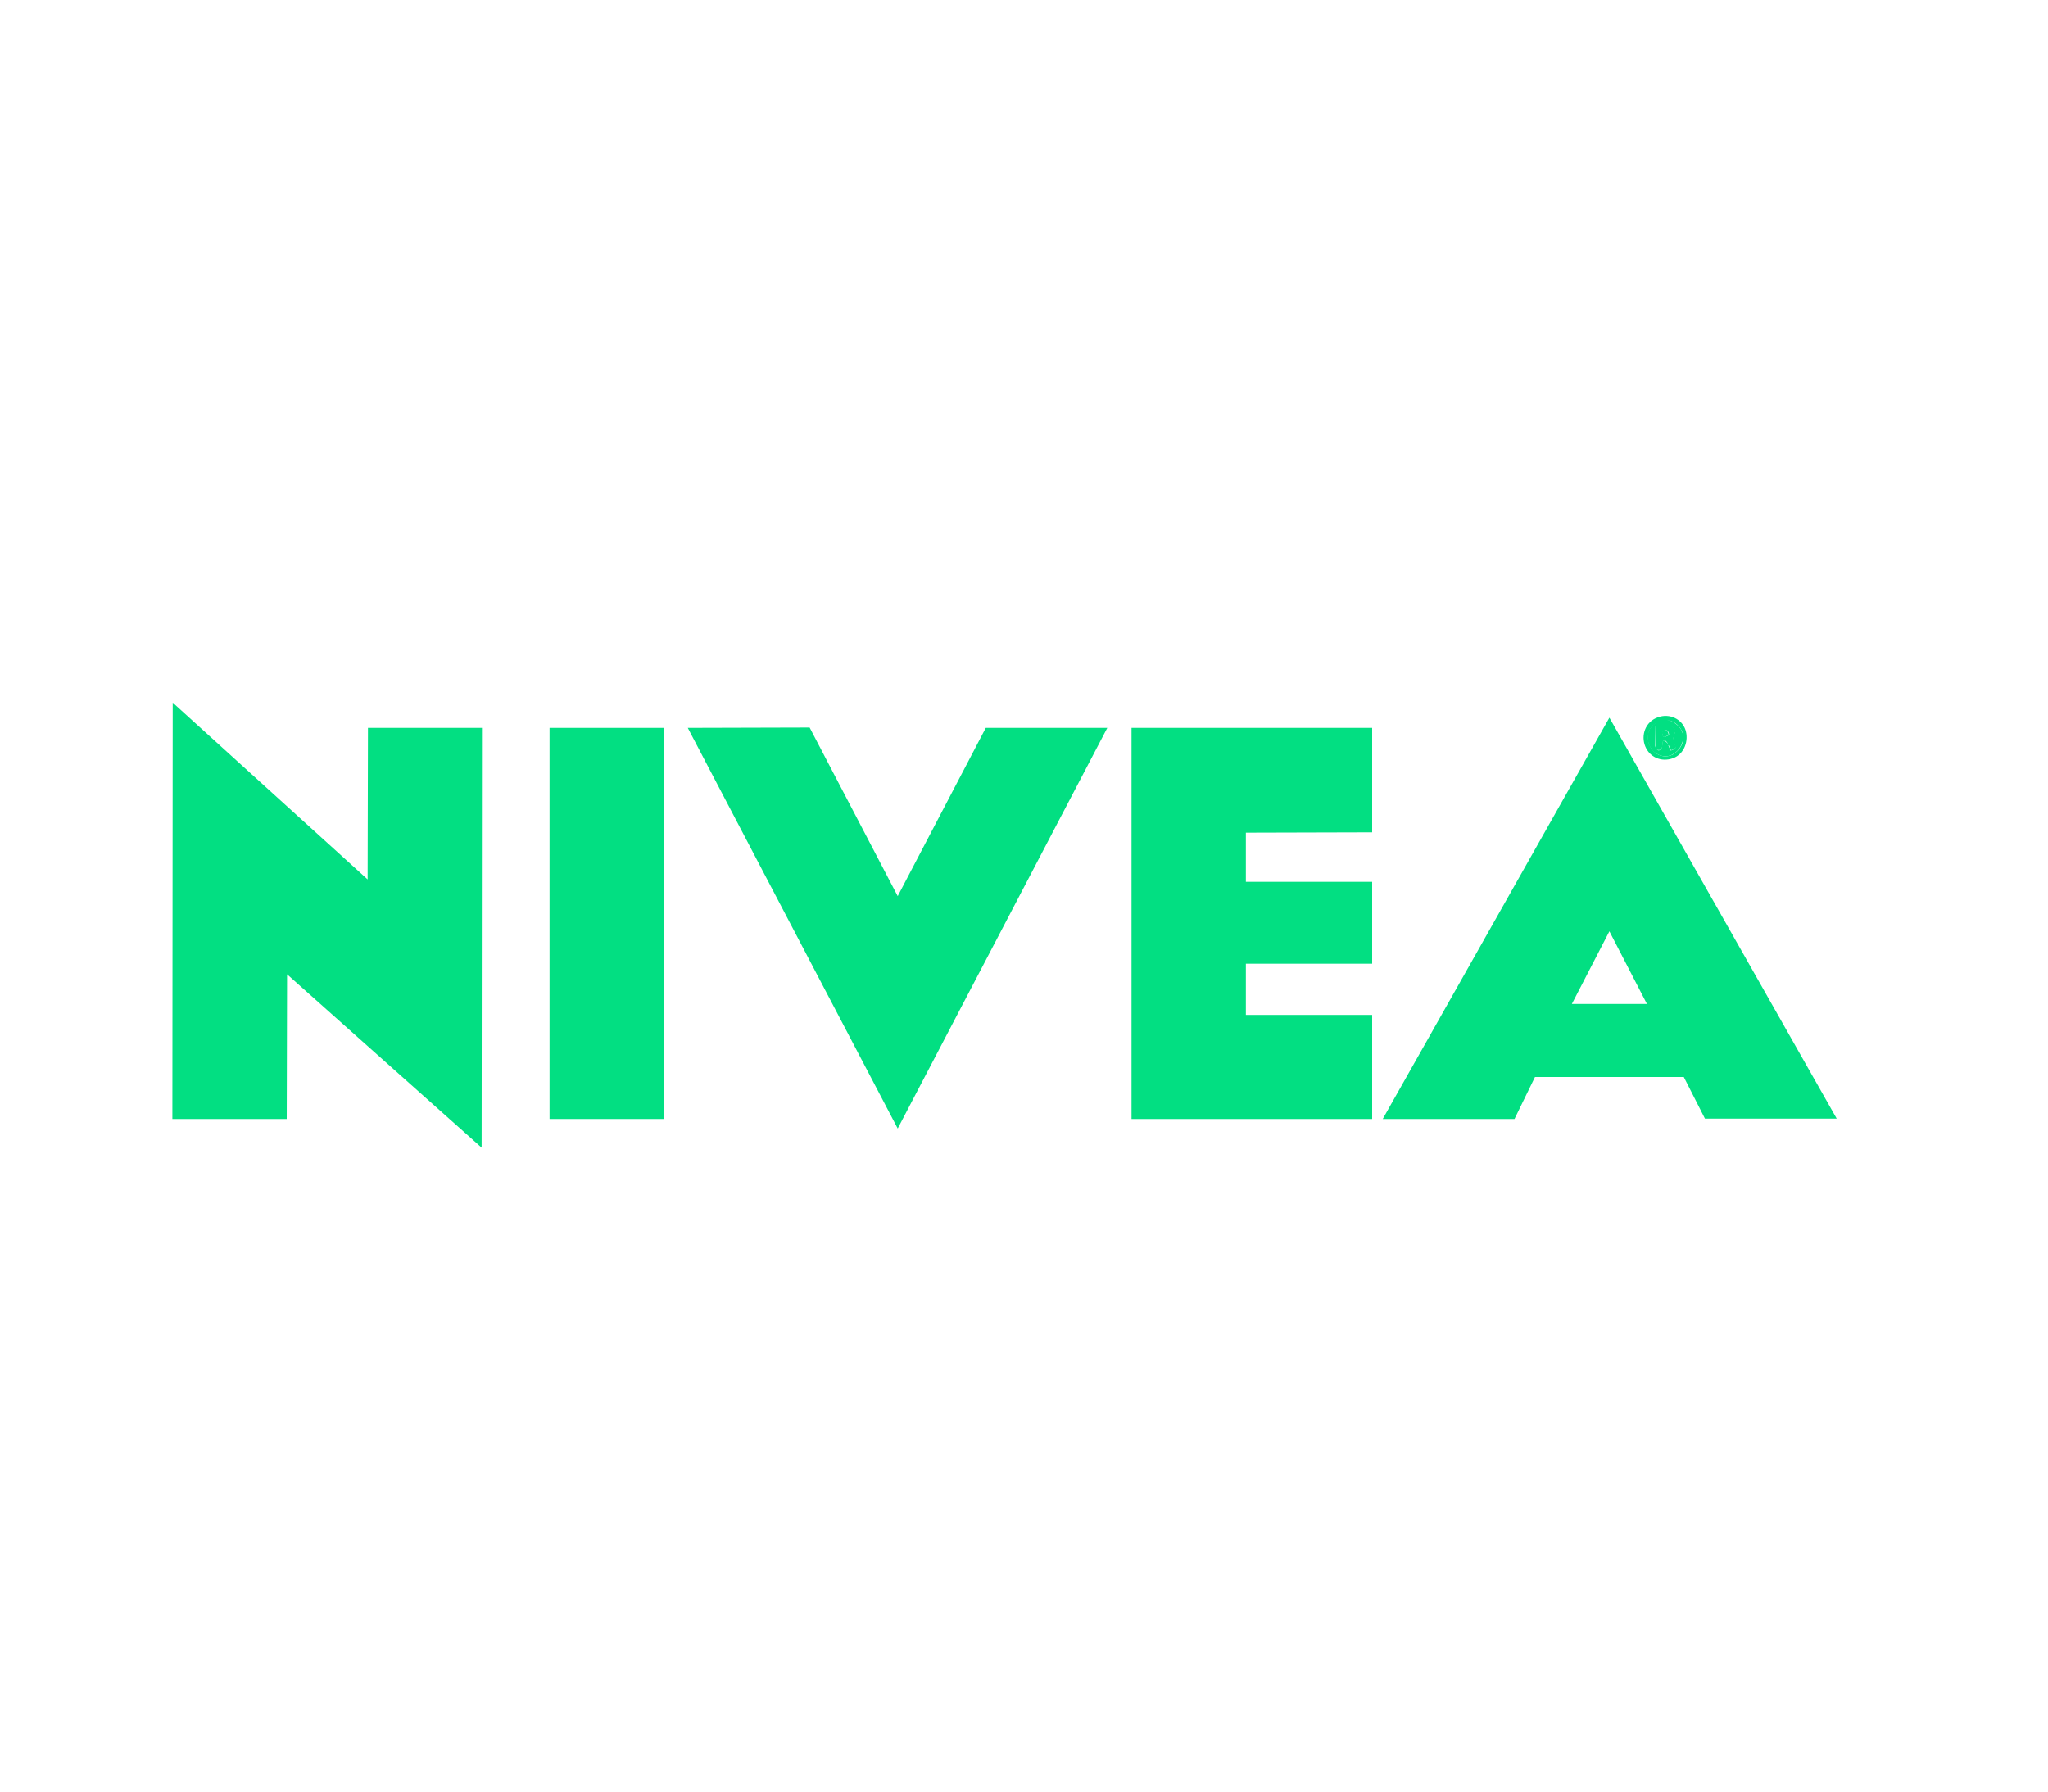
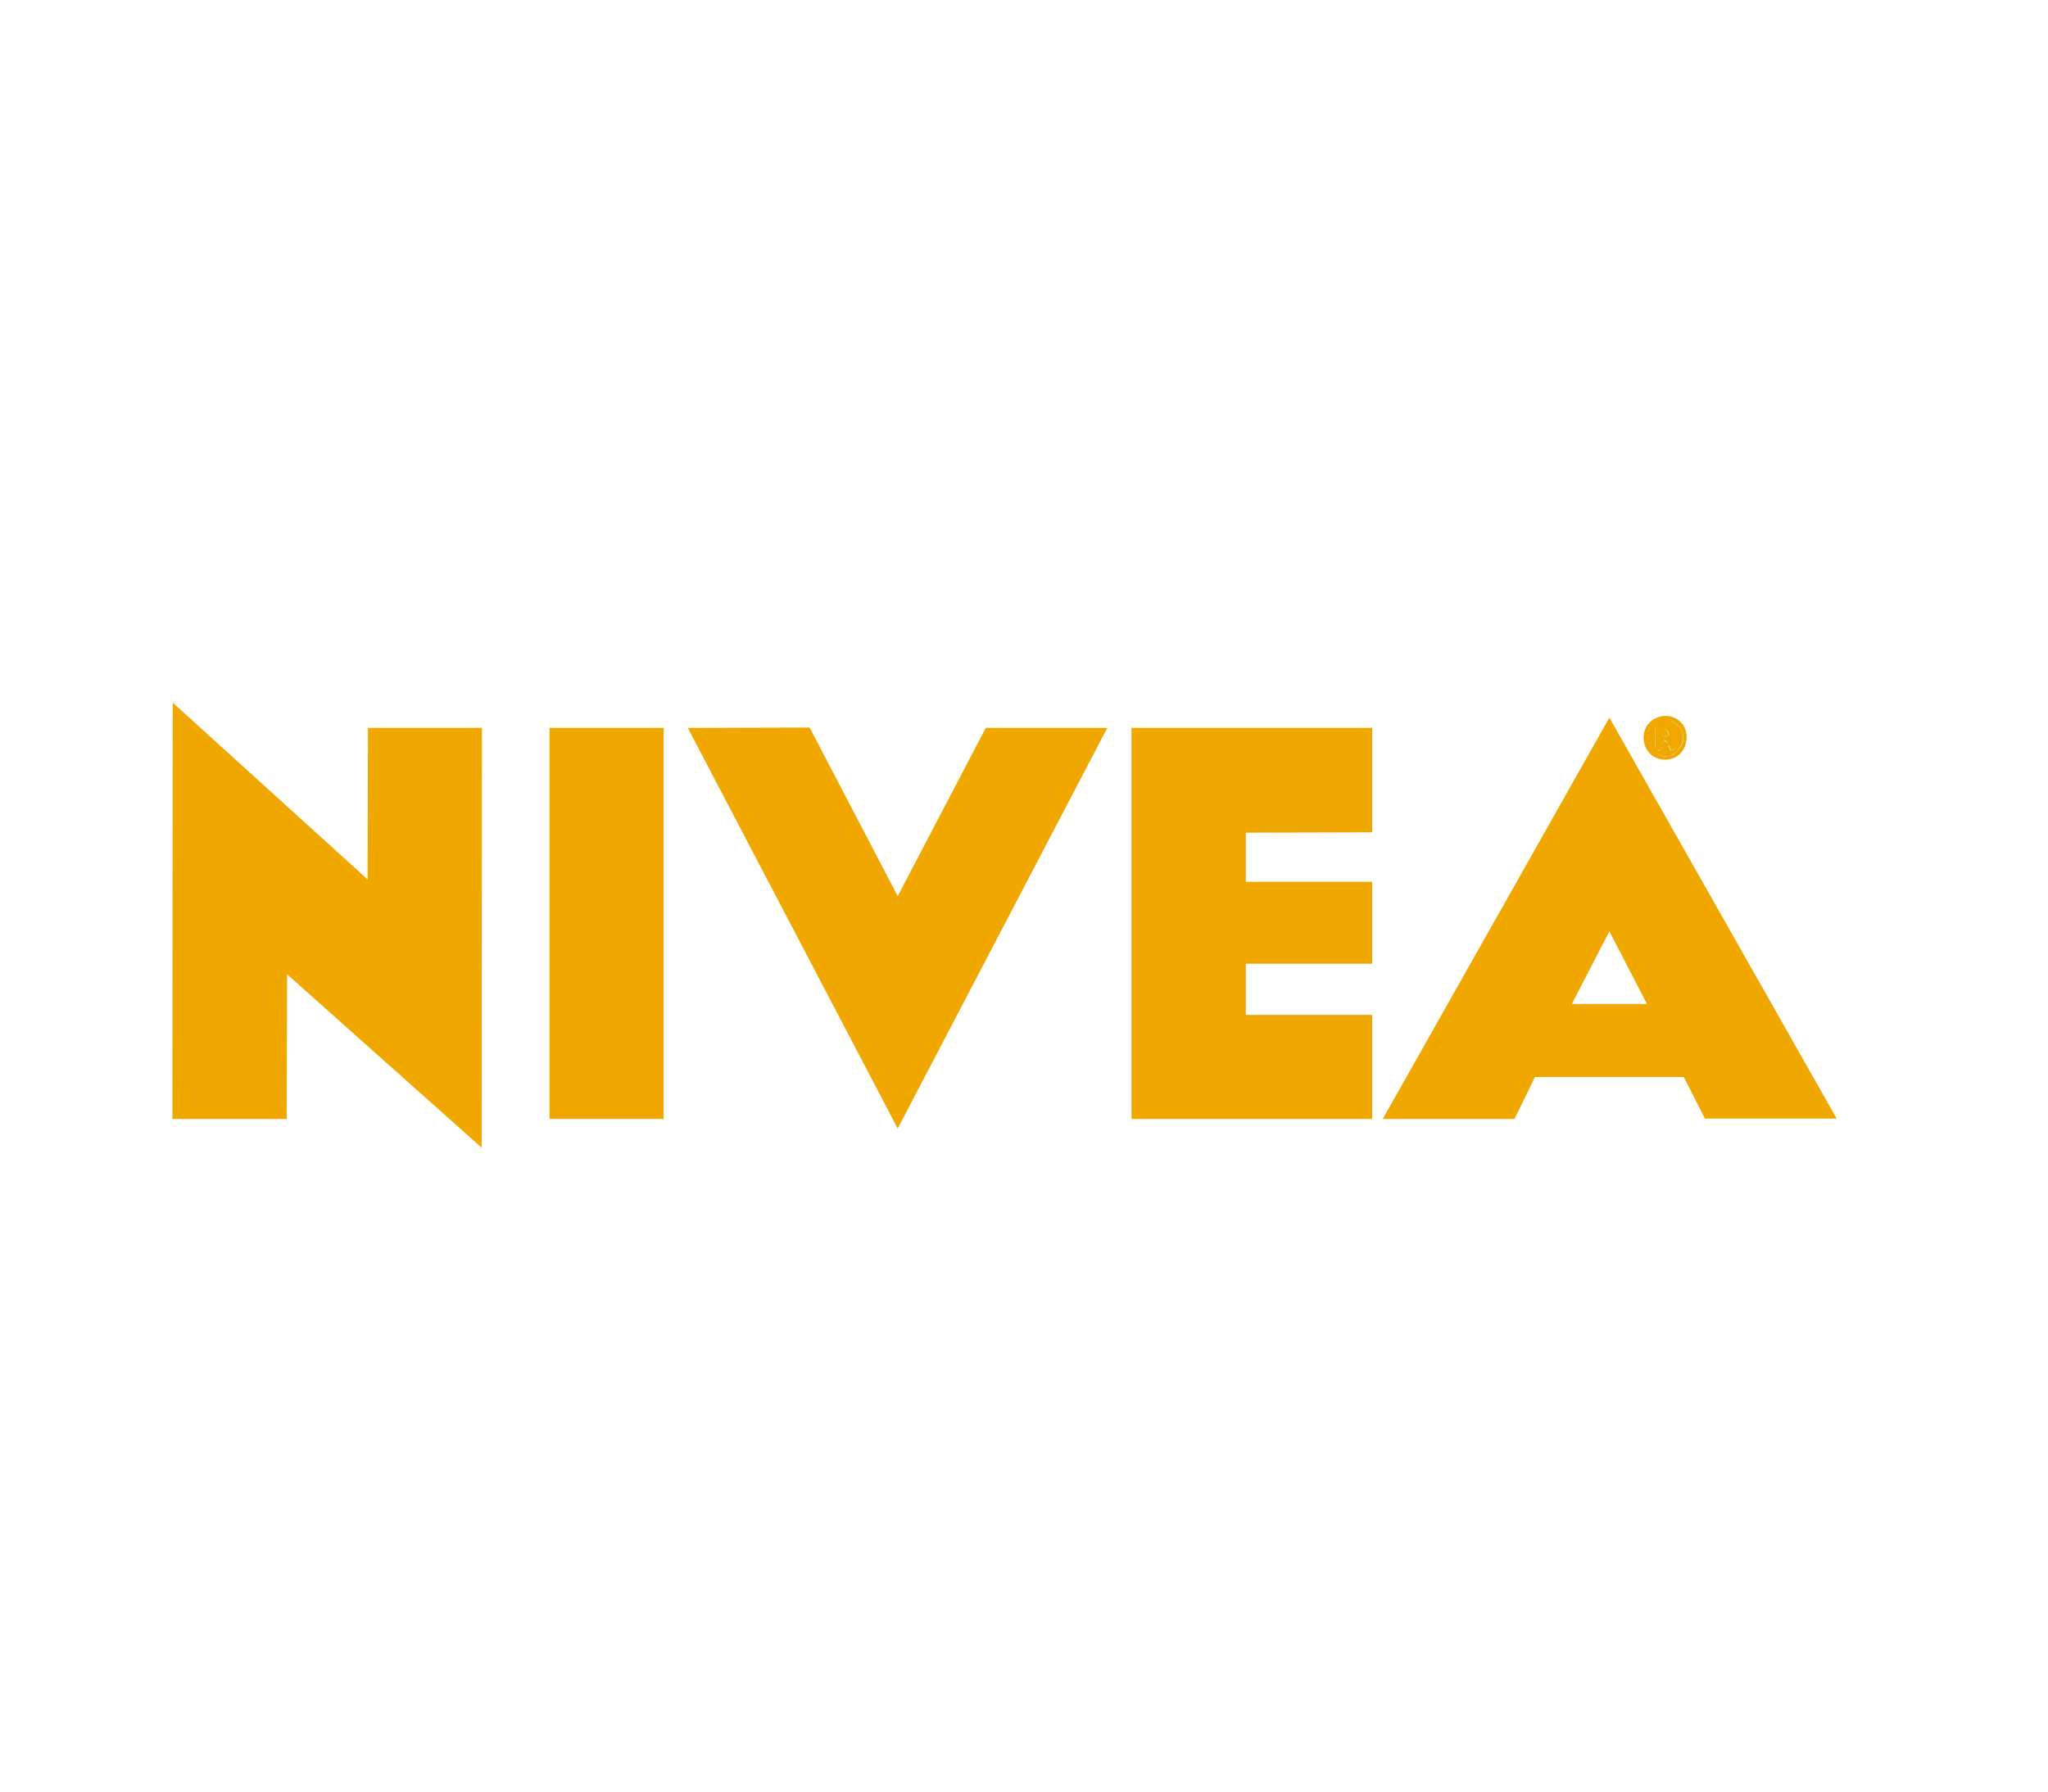
<svg xmlns="http://www.w3.org/2000/svg" id="Ebene_1" version="1.1" viewBox="0 0 600 524.9">
  <defs>
    <style>
      .st0 {
-         fill: #02df82;
+         fill: #f0a800;
      }
    </style>
  </defs>
  <polygon class="st0" points="141.1 336.3 84.1 285.5 84 327.9 50.5 327.9 50.6 205.9 107.7 257.7 107.8 213.3 141.2 213.3 141.1 336.3" />
  <polygon class="st0" points="402 282.4 365 282.4 365 297.4 402 297.4 402 327.9 331.5 327.9 331.5 213.3 402 213.3 402 243.9 365 244 365 258.4 402 258.4 402 282.4" />
  <path class="st0" d="M493.3,315.6h-43.6s-6,12.3-6,12.3h-38.6s66.4-117.6,66.4-117.6l66.6,117.5h-38.6c0,0-6.2-12.2-6.2-12.2ZM482.4,294l-10.9-21.1-11,21.3h21.9Z" />
  <polygon class="st0" points="288.8 213.3 324.4 213.3 263 330.7 201.5 213.3 237.2 213.2 263 262.6 288.8 213.3" />
  <polygon class="st0" points="194.4 327.9 161 327.9 161 213.3 194.4 213.3 194.4 327.9" />
  <path class="st0" d="M485.7,210.2c3.5-1.3,7.1.6,8.1,3.7s-.3,7.1-3.7,8.3-6.8-.3-8.1-3.5,0-7.2,3.7-8.5ZM490.2,221c1.9-1.1,3-3.1,3-4.9s-1.3-3.7-3.1-4.6-4.9-.2-6.3,1.6-1.3,4.6.2,6.5,3.9,2.7,6.3,1.4Z" />
  <path class="st0" d="M490.2,221c-2.3,1.3-4.9.4-6.3-1.4s-1.7-4.6-.2-6.5,4-2.9,6.3-1.6,3.1,2.8,3.1,4.6-1.1,3.9-3,4.9ZM490.9,219.1l-.8-2.6.7-2.2c.1-.4-.9-1.4-1.4-1.4h-4.4c0,0-.1,5.7-.1,5.7,0,.5.6,1.3,1,1.3,1.9,0,.4-4.1,2.1-2.6s.7.8.8,1.2l.6,1.4c0,.2,1.5-.5,1.4-.7Z" />
  <path class="st0" d="M490.9,219.1c0,.2-1.3.9-1.4.7l-.6-1.4c-.1-.3-.5-.9-.8-1.2-1.7-1.5-.3,2.7-2.1,2.6s-1-.8-1-1.3v-5.7c.1,0,4.5,0,4.5,0,.5,0,1.5,1,1.4,1.4l-.7,2.2.8,2.6ZM487.1,214.3c-.3.4.1,1.8.5,1.7l1.2-.5c.4-.1,0-1.1-.3-1.4s-1.2,0-1.3.2Z" />
  <path class="st0" d="M487.1,214.3c.2-.3,1.2-.4,1.3-.2s.7,1.2.3,1.4l-1.2.5c-.4.1-.7-1.3-.5-1.7Z" />
</svg>
